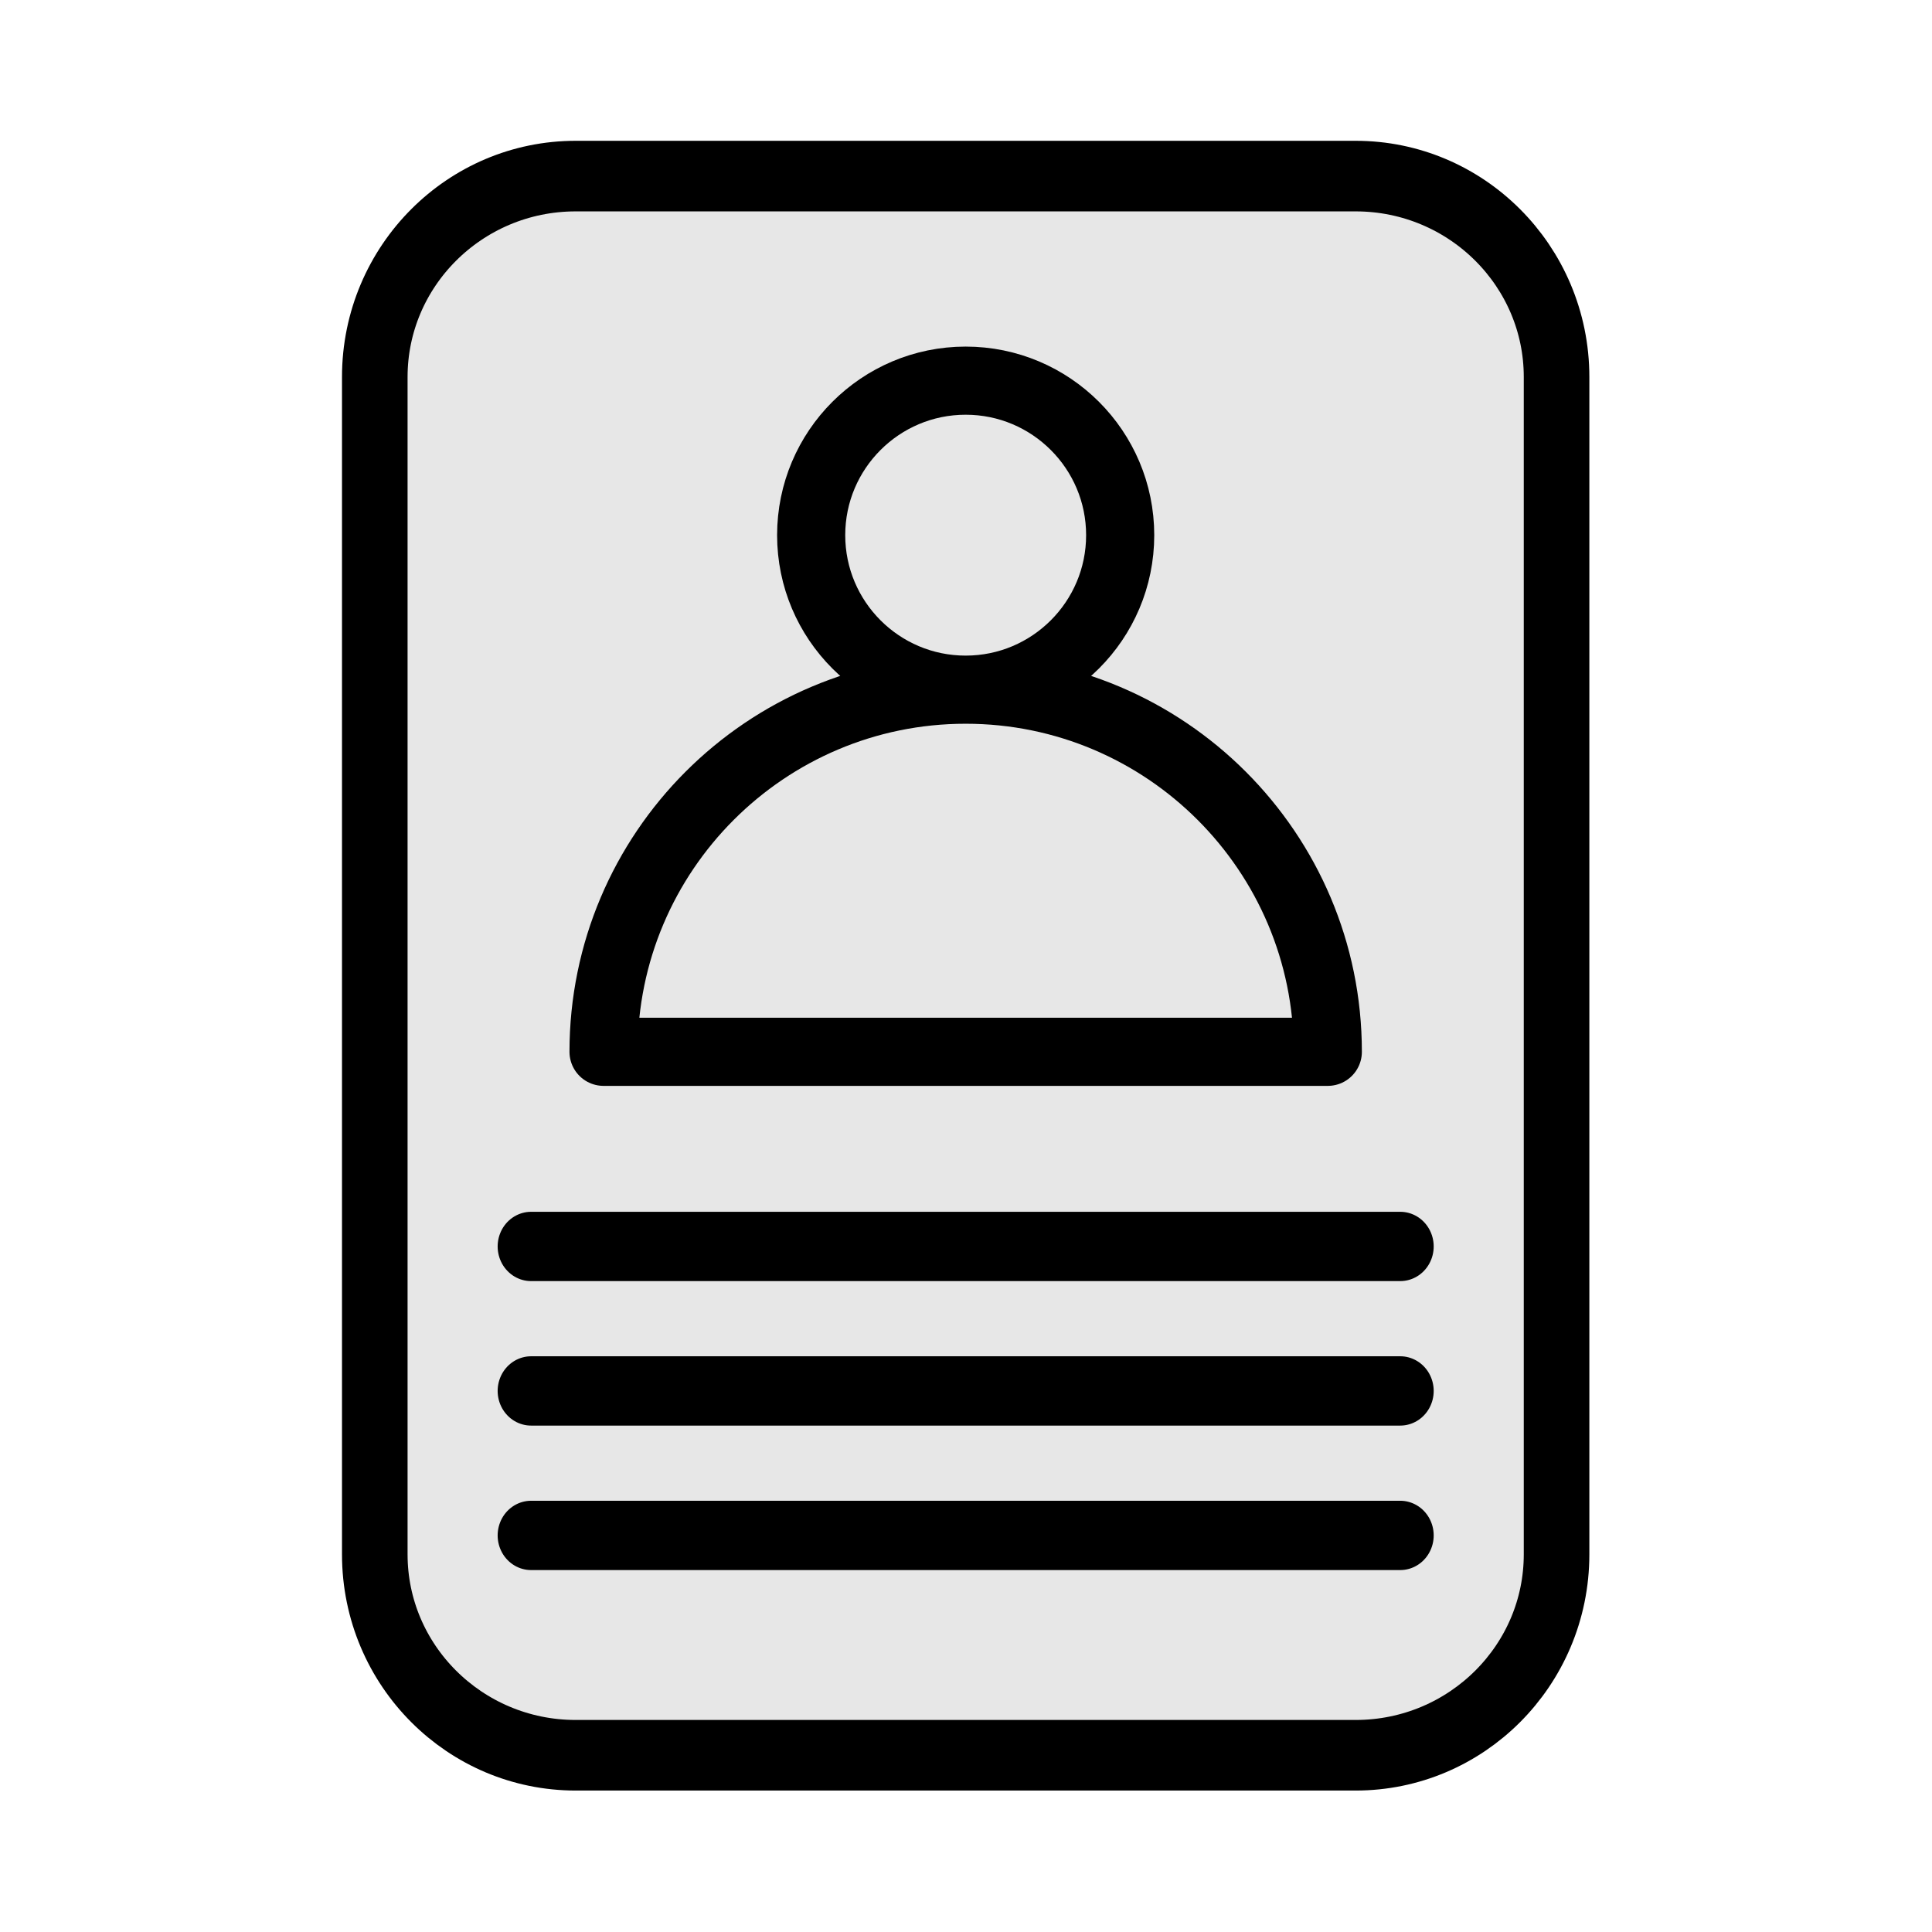
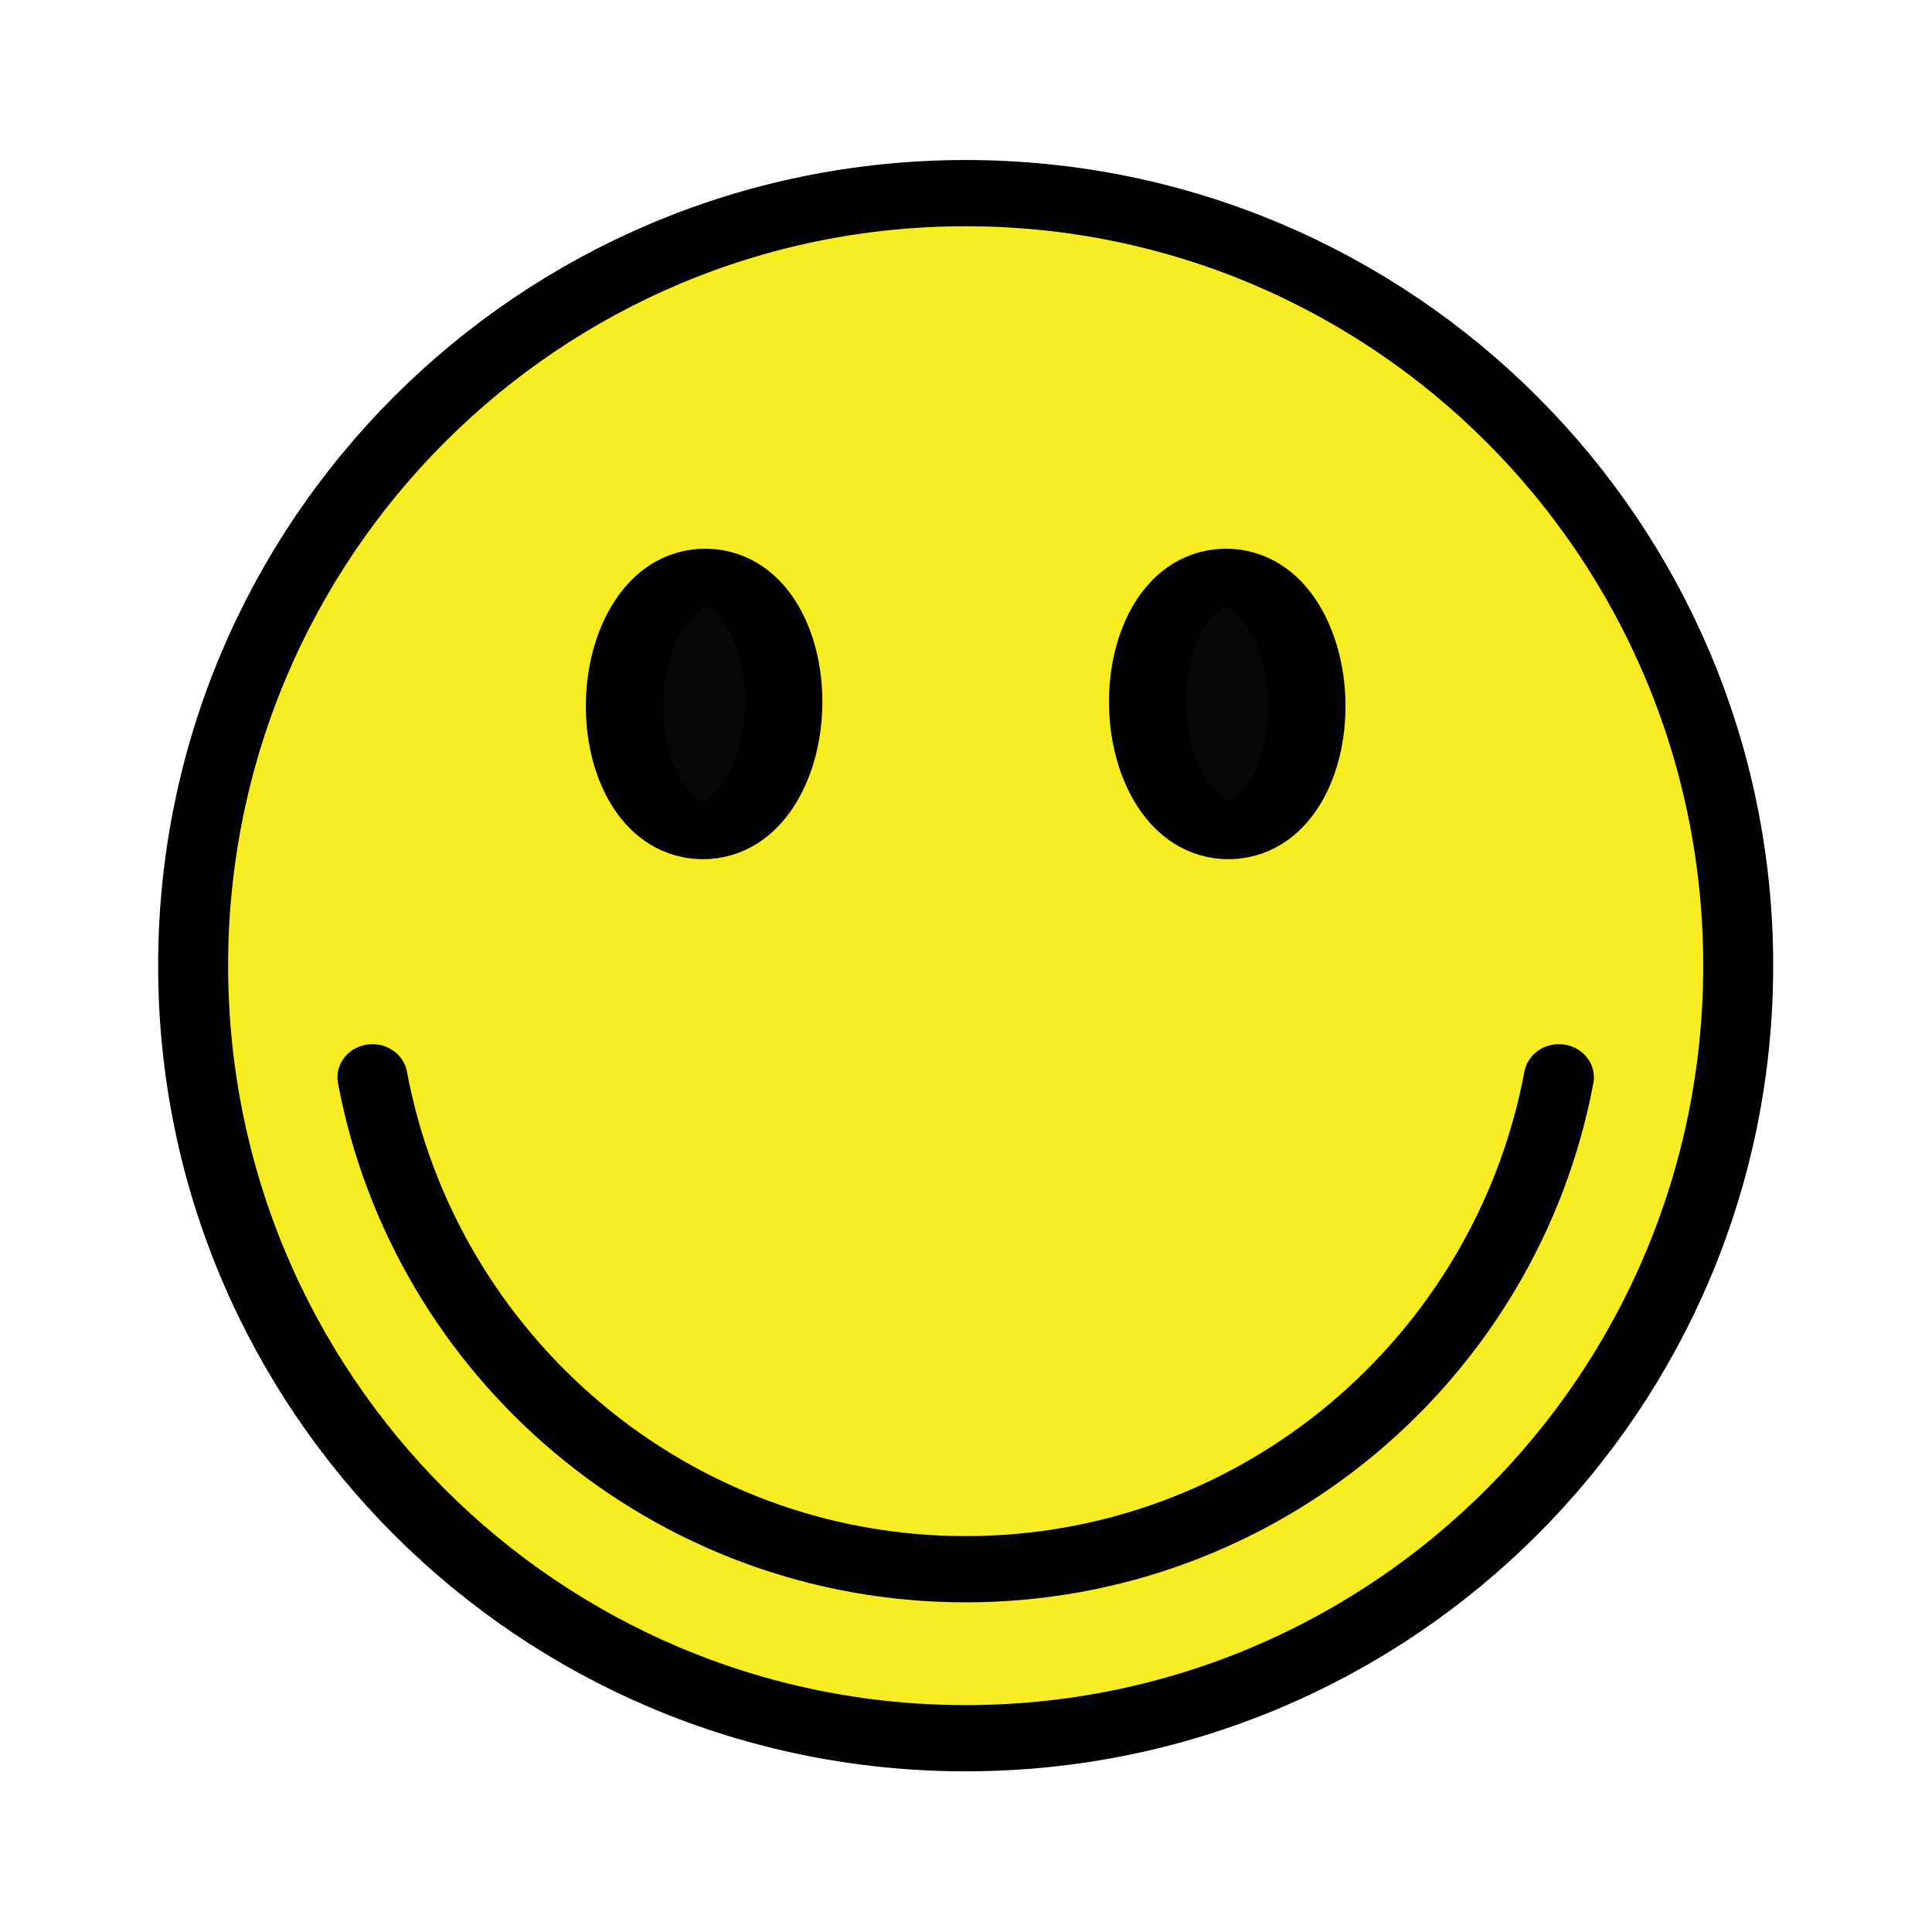
<svg xmlns="http://www.w3.org/2000/svg" width="100%" height="100%" viewBox="0 0 2363 2363" version="1.1" xml:space="preserve" style="fill-rule:evenodd;clip-rule:evenodd;stroke-linecap:round;stroke-linejoin:round;stroke-miterlimit:1.5;">
-   <g transform="matrix(3.5954,0,0,3.10626,1715.99,-917.202)">
-     <rect id="Tavola-da-disegno1" x="-477.274" y="295.276" width="657.007" height="760.467" style="fill:none;" />
-     <g id="Tavola-da-disegno11">
-       <g transform="matrix(0.42862,0,0,0.533963,-651.118,43.0842)">
-         <path d="M1640.98,750.302C1640.98,668.537 1569.53,602.154 1481.53,602.154L862.493,602.154C774.49,602.154 703.044,668.537 703.044,750.302L703.044,1618.5C703.044,1700.26 774.49,1766.64 862.493,1766.64L1481.53,1766.64C1569.53,1766.64 1640.98,1700.26 1640.98,1618.5L1640.98,750.302Z" style="fill:rgb(231,231,231);stroke:black;stroke-width:52.05px;" />
-       </g>
-       <g transform="matrix(0.268613,-0.0013253,0.00110581,0.321928,-472.991,290.306)">
-         <path d="M649.606,1719.35L1750.25,1723.88" style="fill:none;stroke:black;stroke-width:84.78px;" />
-       </g>
-       <g transform="matrix(0.268613,-0.0013253,0.00110581,0.321928,-472.991,347.196)">
-         <path d="M649.606,1719.35L1750.25,1723.88" style="fill:none;stroke:black;stroke-width:84.78px;" />
-       </g>
-       <g transform="matrix(0.268613,-0.0013253,0.00110581,0.321928,-472.991,233.417)">
-         <path d="M649.606,1719.35L1750.25,1723.88" style="fill:none;stroke:black;stroke-width:84.78px;" />
-       </g>
-       <g transform="matrix(0.278133,0,0,0.321931,-477.274,272.481)">
-         <path d="M1181.1,914.335C1425.55,914.335 1624.02,1112.8 1624.02,1357.25L738.189,1357.25C738.189,1112.8 936.652,914.335 1181.1,914.335ZM1181.1,914.335C1076.8,914.335 992.126,829.657 992.126,725.358C992.126,621.06 1076.8,536.382 1181.1,536.382C1285.4,536.382 1370.08,621.06 1370.08,725.358C1370.08,829.657 1285.4,914.335 1181.1,914.335Z" style="fill:none;stroke:black;stroke-width:83.33px;" />
+   <g transform="matrix(1,0,0,1,0,-2587.98)">
+     <g transform="matrix(3.5954,0,0,3.10626,1715.99,1670.78)">
+       <rect id="Tavola-da-disegno2" x="-477.274" y="295.276" width="657.007" height="760.467" style="fill:none;" />
+       <g id="Tavola-da-disegno21">
+         <g transform="matrix(0.35427,0,0,0.388019,-677.64,-838.329)">
+           <ellipse cx="1492.84" cy="3901.45" rx="741.815" ry="783.948" style="fill:rgb(248,237,34);stroke:black;stroke-width:67.2px;" />
+         </g>
+         <g transform="matrix(0.276773,0,0,0.30314,-561.95,-507.177)">
+           <path d="M2221.97,4046.43C2157.55,4409.94 1855.4,4685.4 1492.84,4685.4C1130.29,4685.4 828.136,4409.94 763.712,4046.43" style="fill:none;stroke:black;stroke-width:86.02px;" />
+         </g>
+         <g transform="matrix(0.341026,0.00846454,-0.00547007,0.295255,-518.673,-448.439)">
+           <ellipse cx="878.808" cy="3432.47" rx="79.431" ry="168.532" style="fill:rgb(8,6,5);stroke:black;stroke-width:76.95px;" />
+         </g>
+         <g transform="matrix(-0.341026,0.00846454,0.00547007,0.295255,221.126,-448.439)">
+           <ellipse cx="878.808" cy="3432.47" rx="79.431" ry="168.532" style="fill:rgb(8,6,5);stroke:black;stroke-width:76.95px;" />
+         </g>
      </g>
    </g>
  </g>
</svg>
